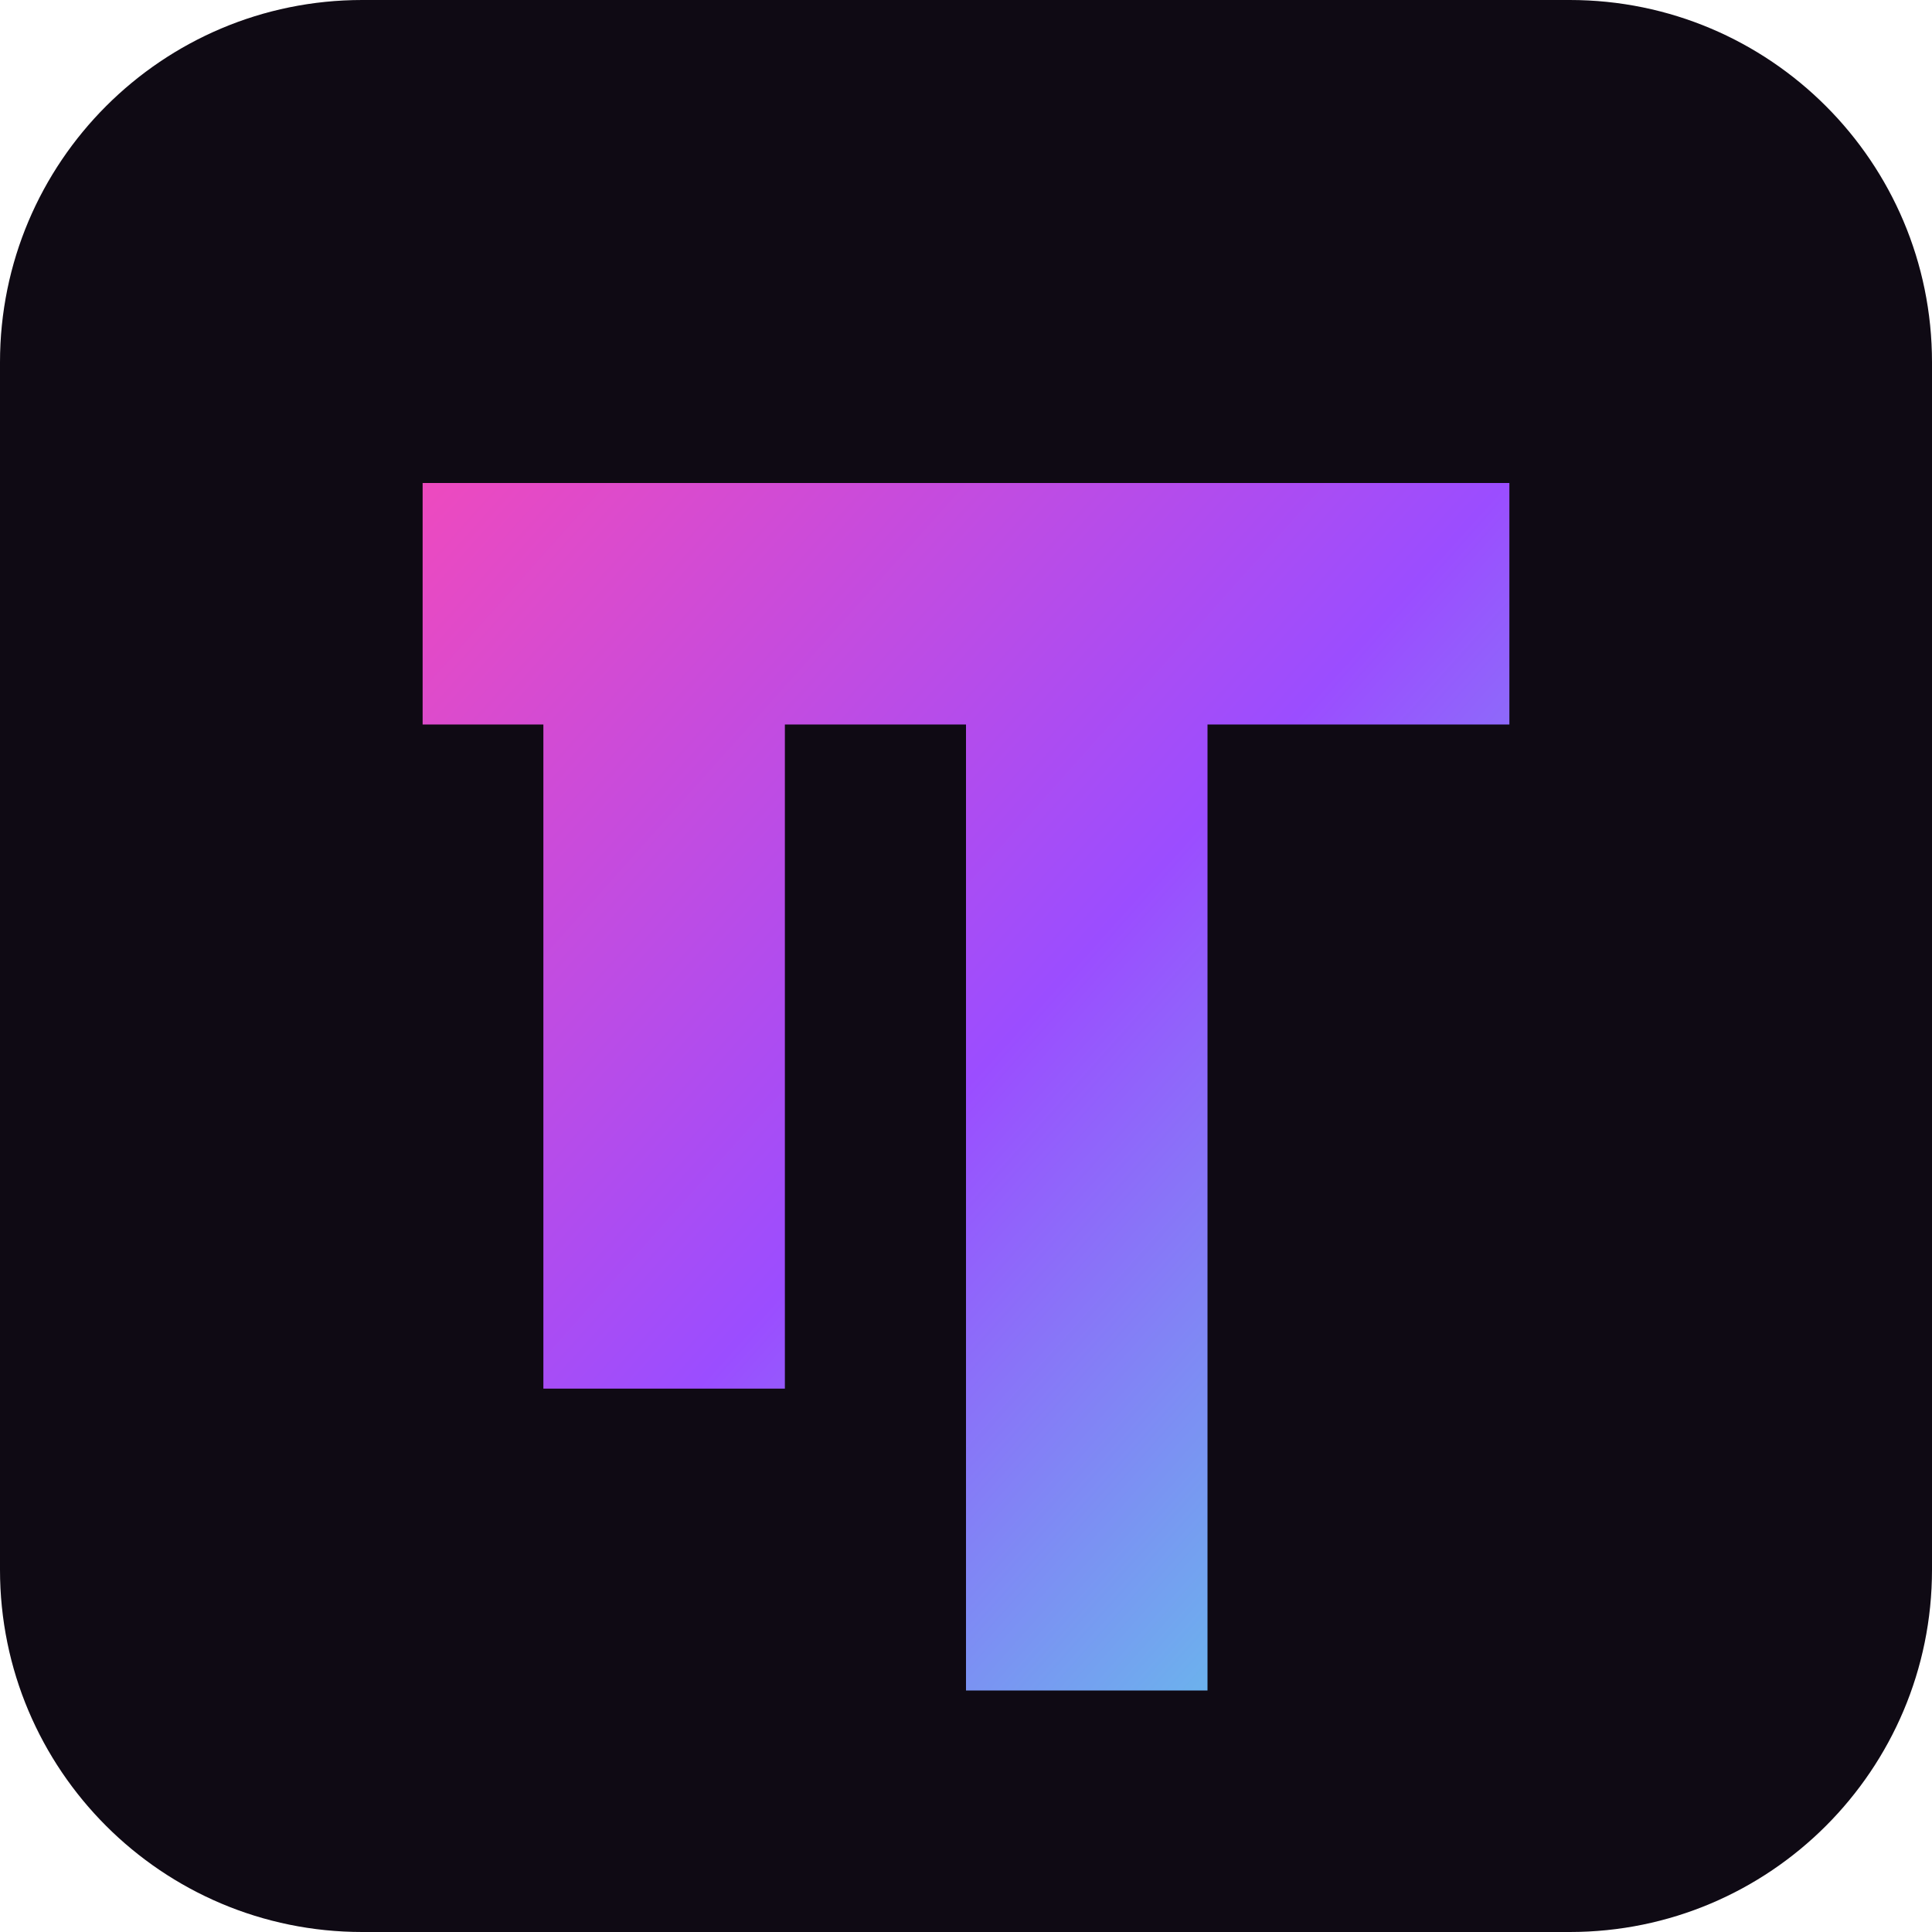
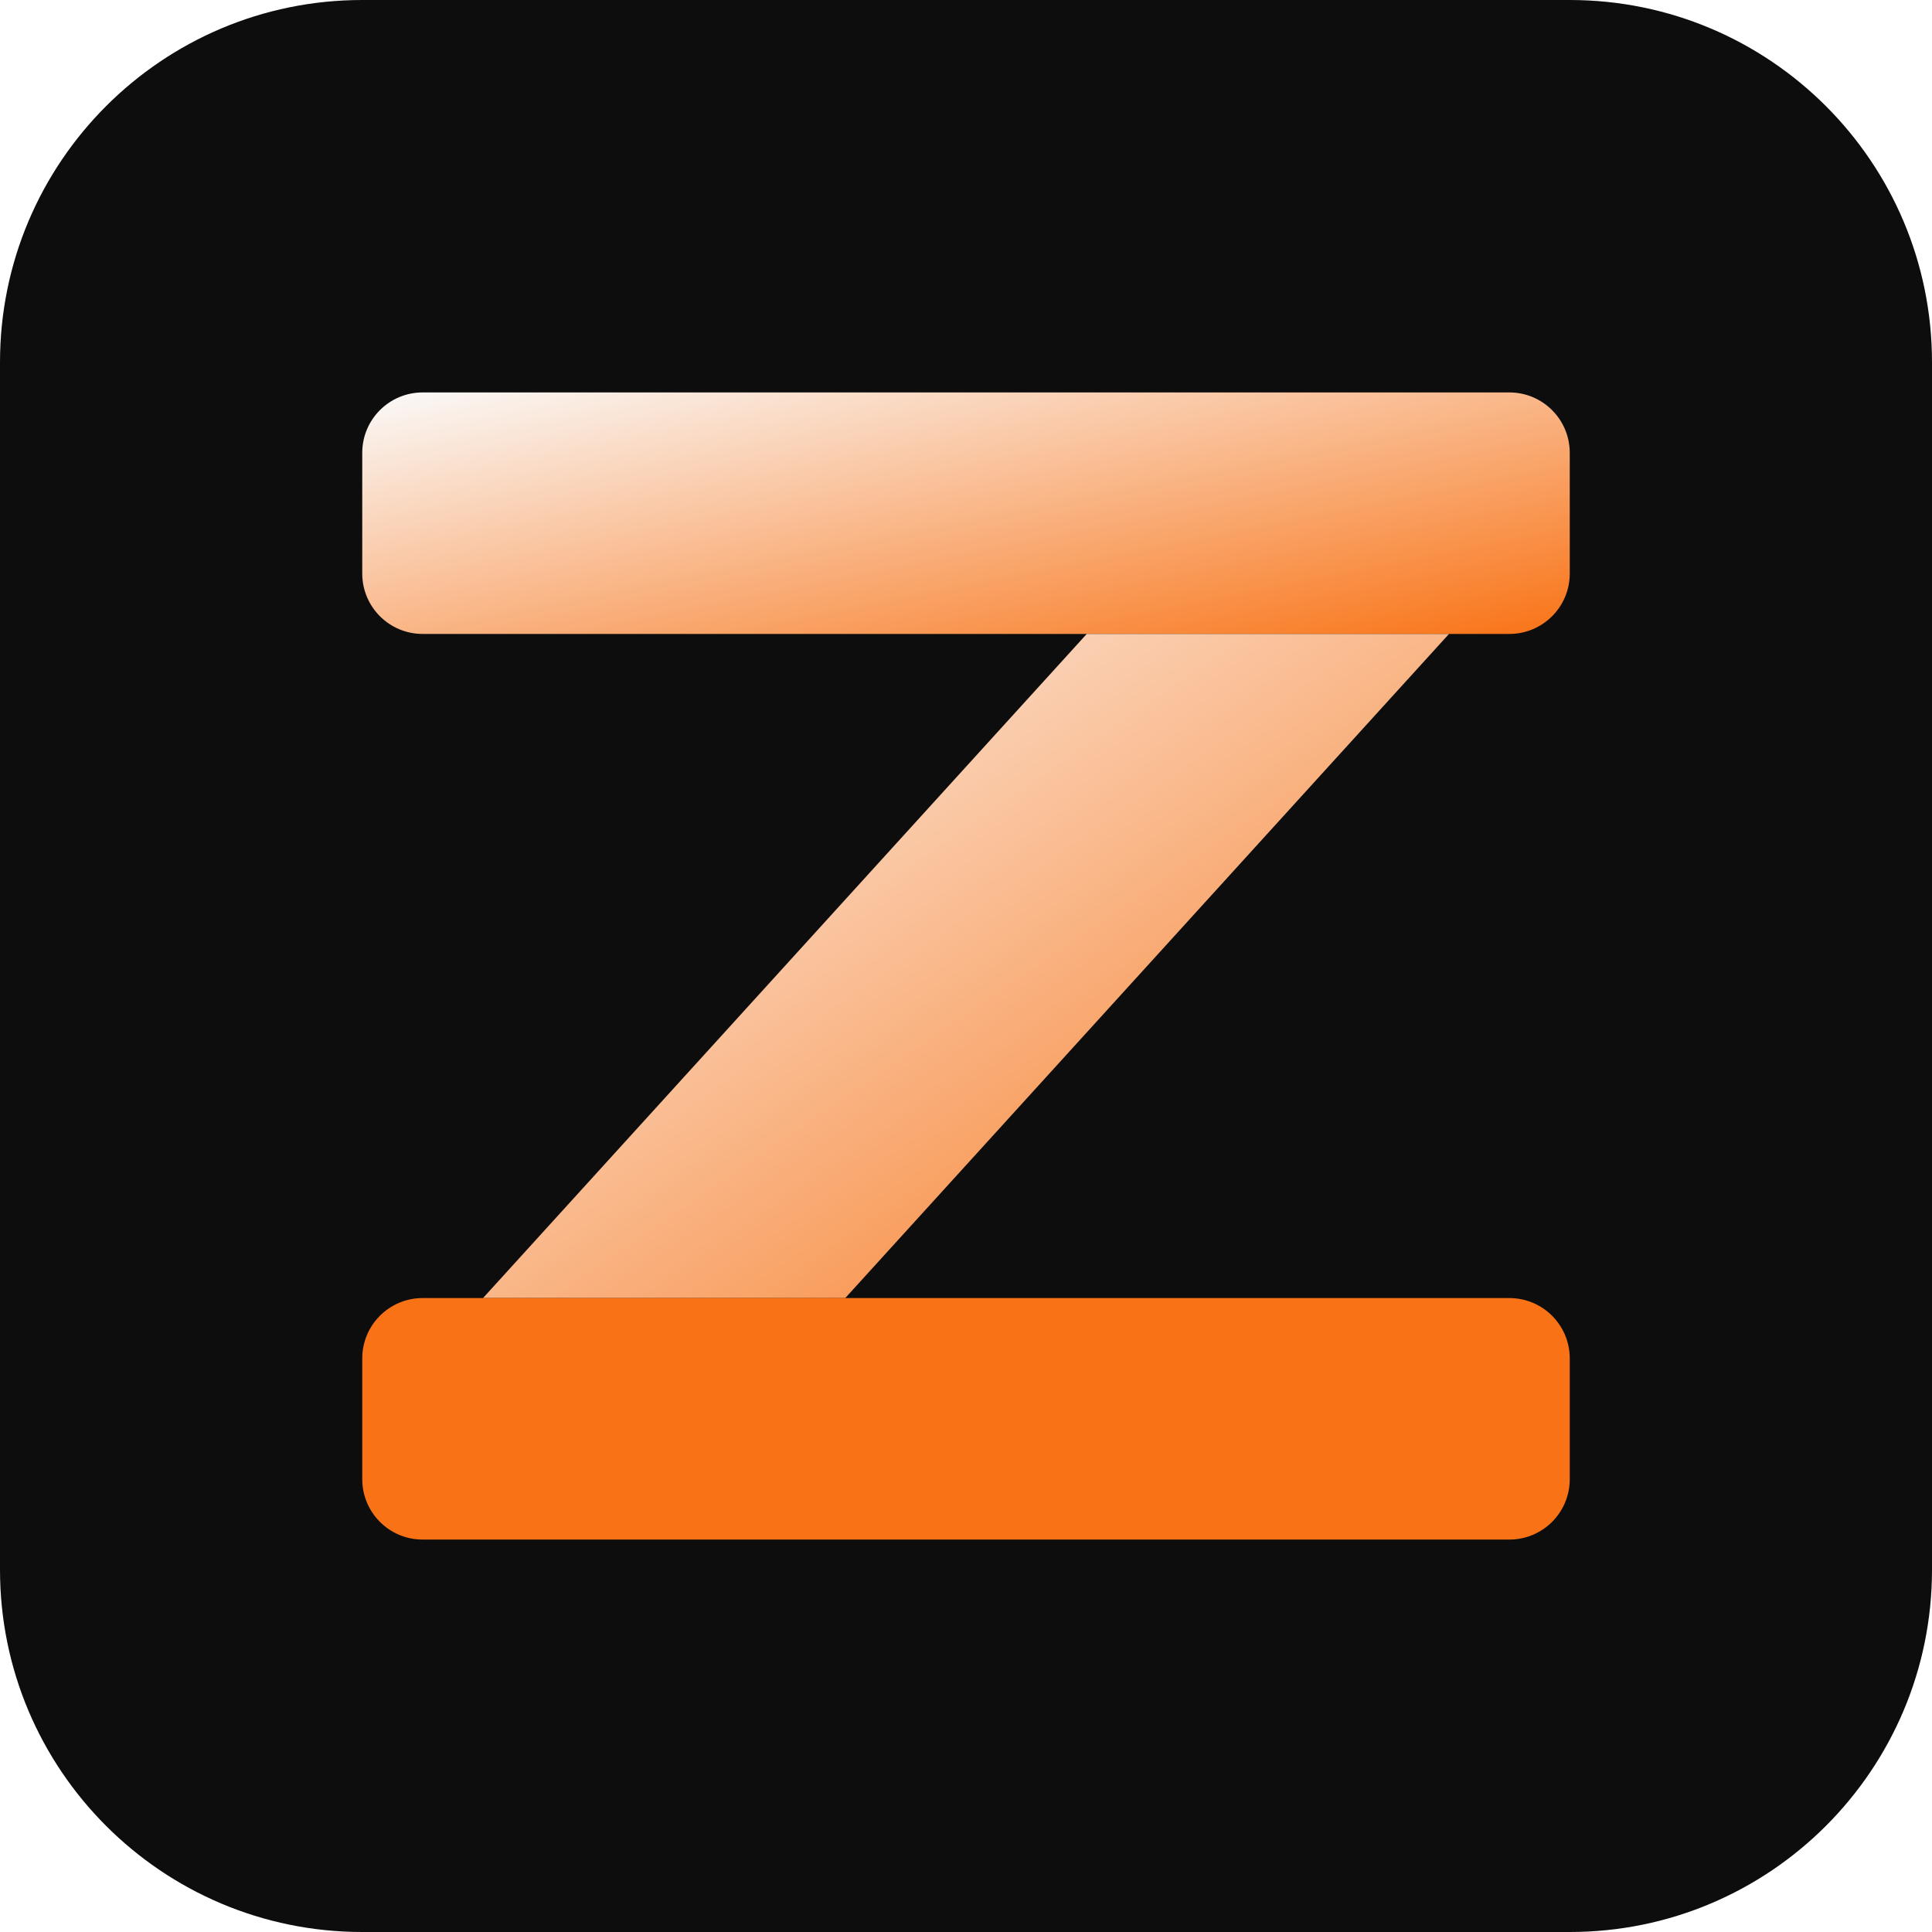
<svg xmlns="http://www.w3.org/2000/svg" viewBox="0 0 64 64">
  <defs>
-     <linearGradient id="g" x1="0" y1="0" x2="1" y2="1">
-       <stop offset="0" stop-color="#ed4abf" />
-       <stop offset=".5" stop-color="#9b4dff" />
-       <stop offset="1" stop-color="#5ad8e6" />
+     <linearGradient id="z2a" x1="0" y1="0" x2="1" y2="1">
+       <stop offset="0" stop-color="#fafafa" />
+       <stop offset="1" stop-color="#f97316" />
    </linearGradient>
  </defs>
-   <rect width="64" height="64" rx="12" fill="#0f0a14" />
-   <path fill="url(#g)" d="M14 16h36v8H40v32h-8V24h-6v22h-8V24h-4z" />
+   <rect width="64" height="64" rx="12" fill="#0d0d0d" />
+   <rect x="12" y="13" width="40" height="8" rx="2" fill="url(#z2a)" />
+   <path d="M48 21 L36 21 L16 43 L28 43 Z" fill="url(#z2a)" />
+   <rect x="12" y="43" width="40" height="8" rx="2" fill="#f97316" />
</svg>
